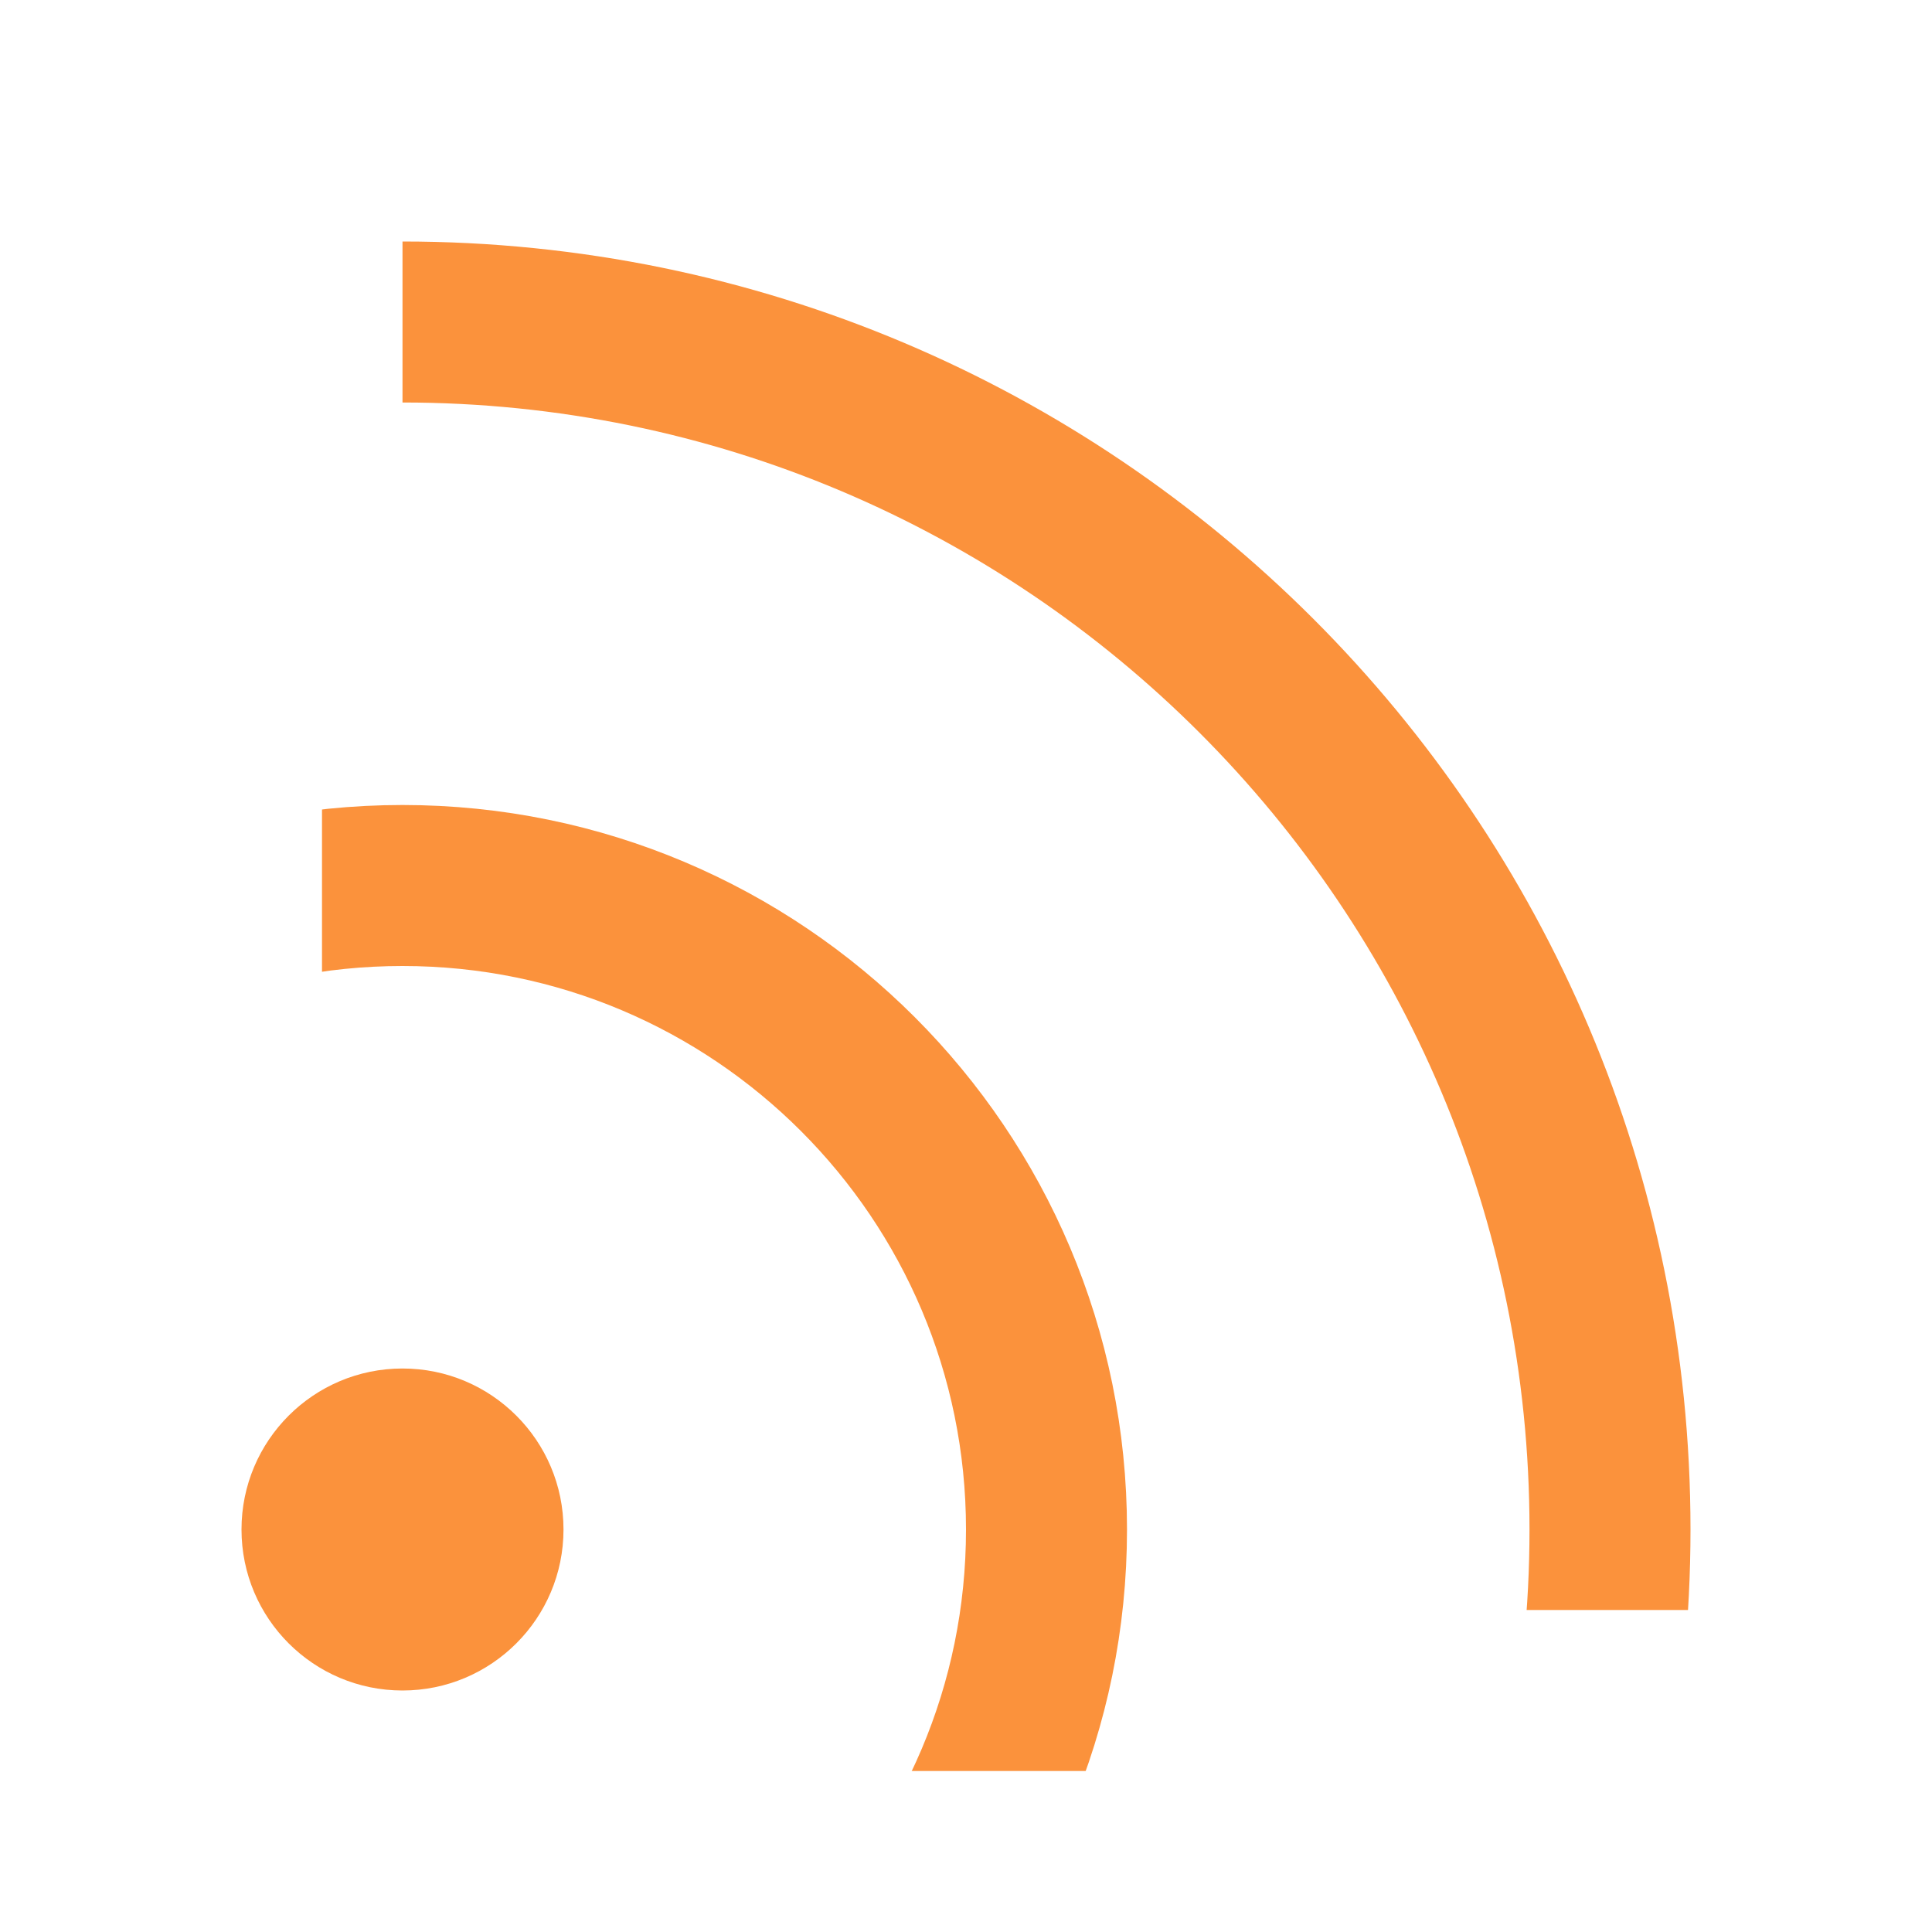
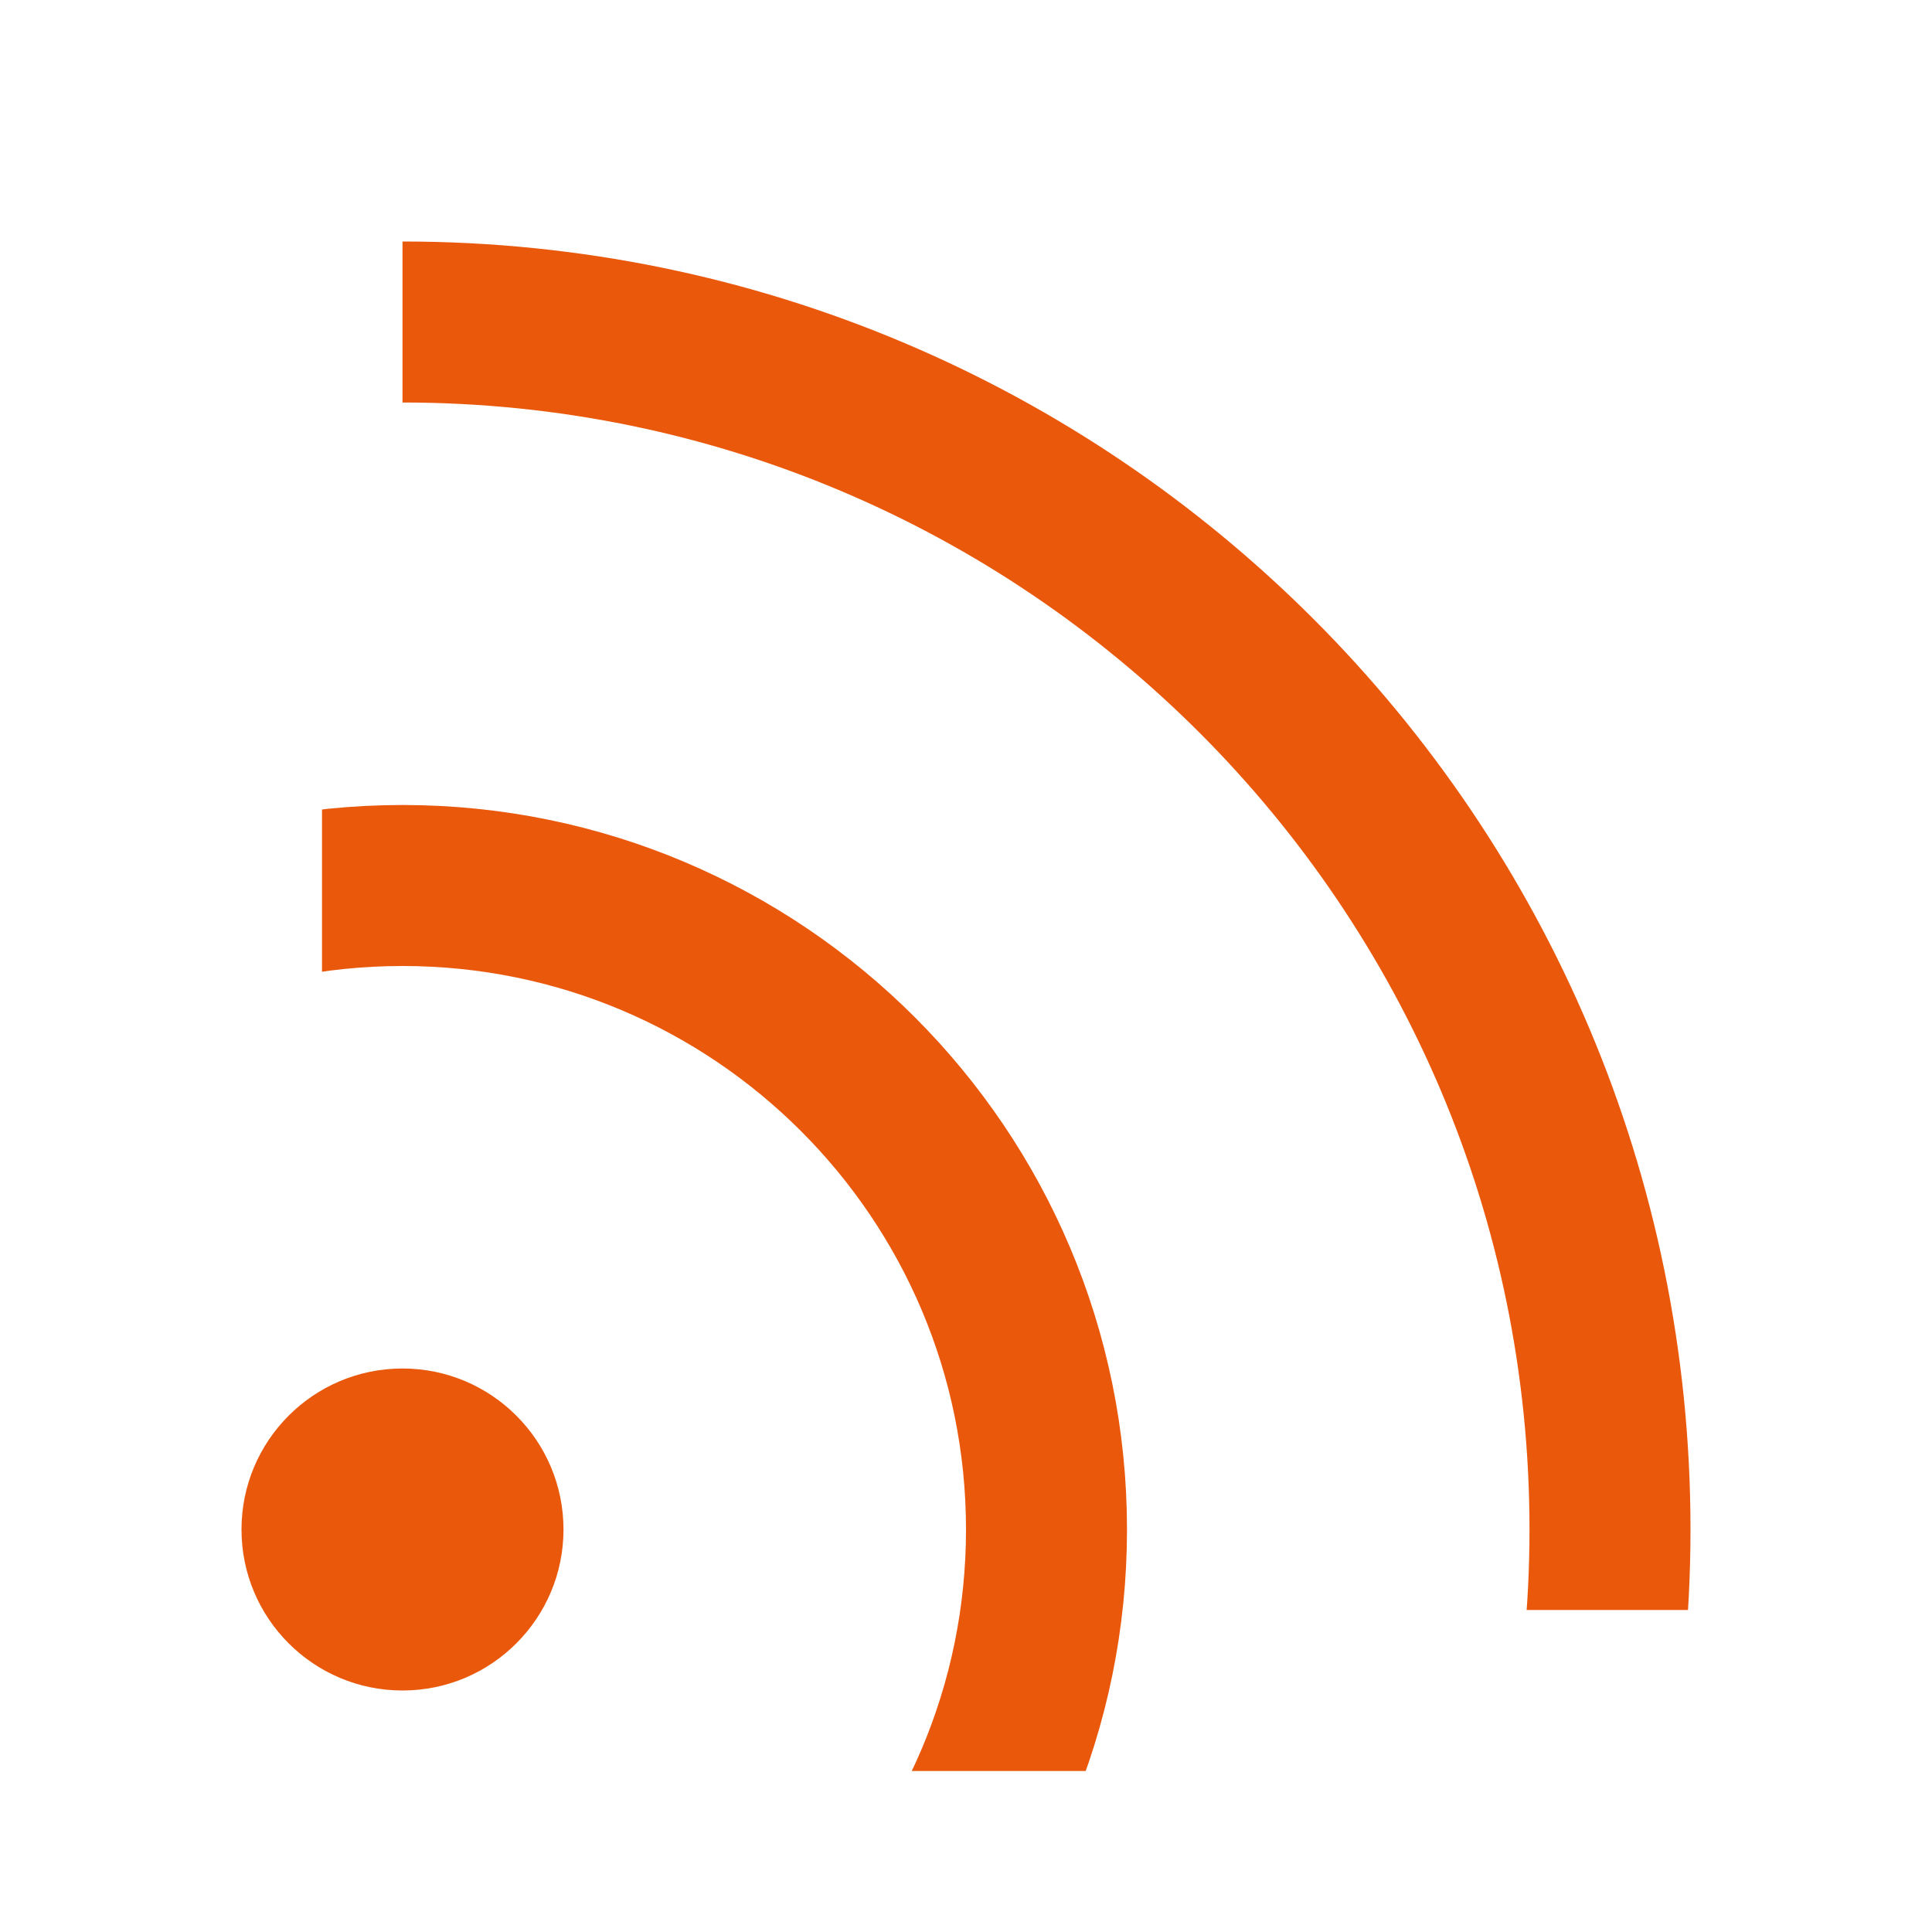
<svg xmlns="http://www.w3.org/2000/svg" width="24" height="24" viewBox="0 0 24 24" fill="none">
-   <circle cx="5" cy="19" r="2" fill="#FB923C" />
+   <circle cx="5" cy="19" r="2" fill="#EA580C" />
  <mask id="mask0_20543_563" style="mask-type:alpha" maskUnits="userSpaceOnUse" x="4" y="0" width="20" height="22">
    <rect x="4" width="20" height="22" fill="#D9D9D9" />
  </mask>
  <g mask="url(#mask0_20543_563)">
-     <circle cx="5" cy="19" r="8" stroke="#FB923C" stroke-width="2" />
+     <circle cx="5" cy="19" r="8" stroke="#EA580C" stroke-width="2" />
  </g>
  <mask id="mask1_20543_563" style="mask-type:alpha" maskUnits="userSpaceOnUse" x="5" y="0" width="19" height="20">
    <rect x="5" width="19" height="20" fill="#D9D9D9" />
  </mask>
  <g mask="url(#mask1_20543_563)">
-     <circle cx="5" cy="19" r="15" stroke="#FB923C" stroke-width="2" />
+     <circle cx="5" cy="19" r="15" stroke="#EA580C" stroke-width="2" />
  </g>
</svg>
